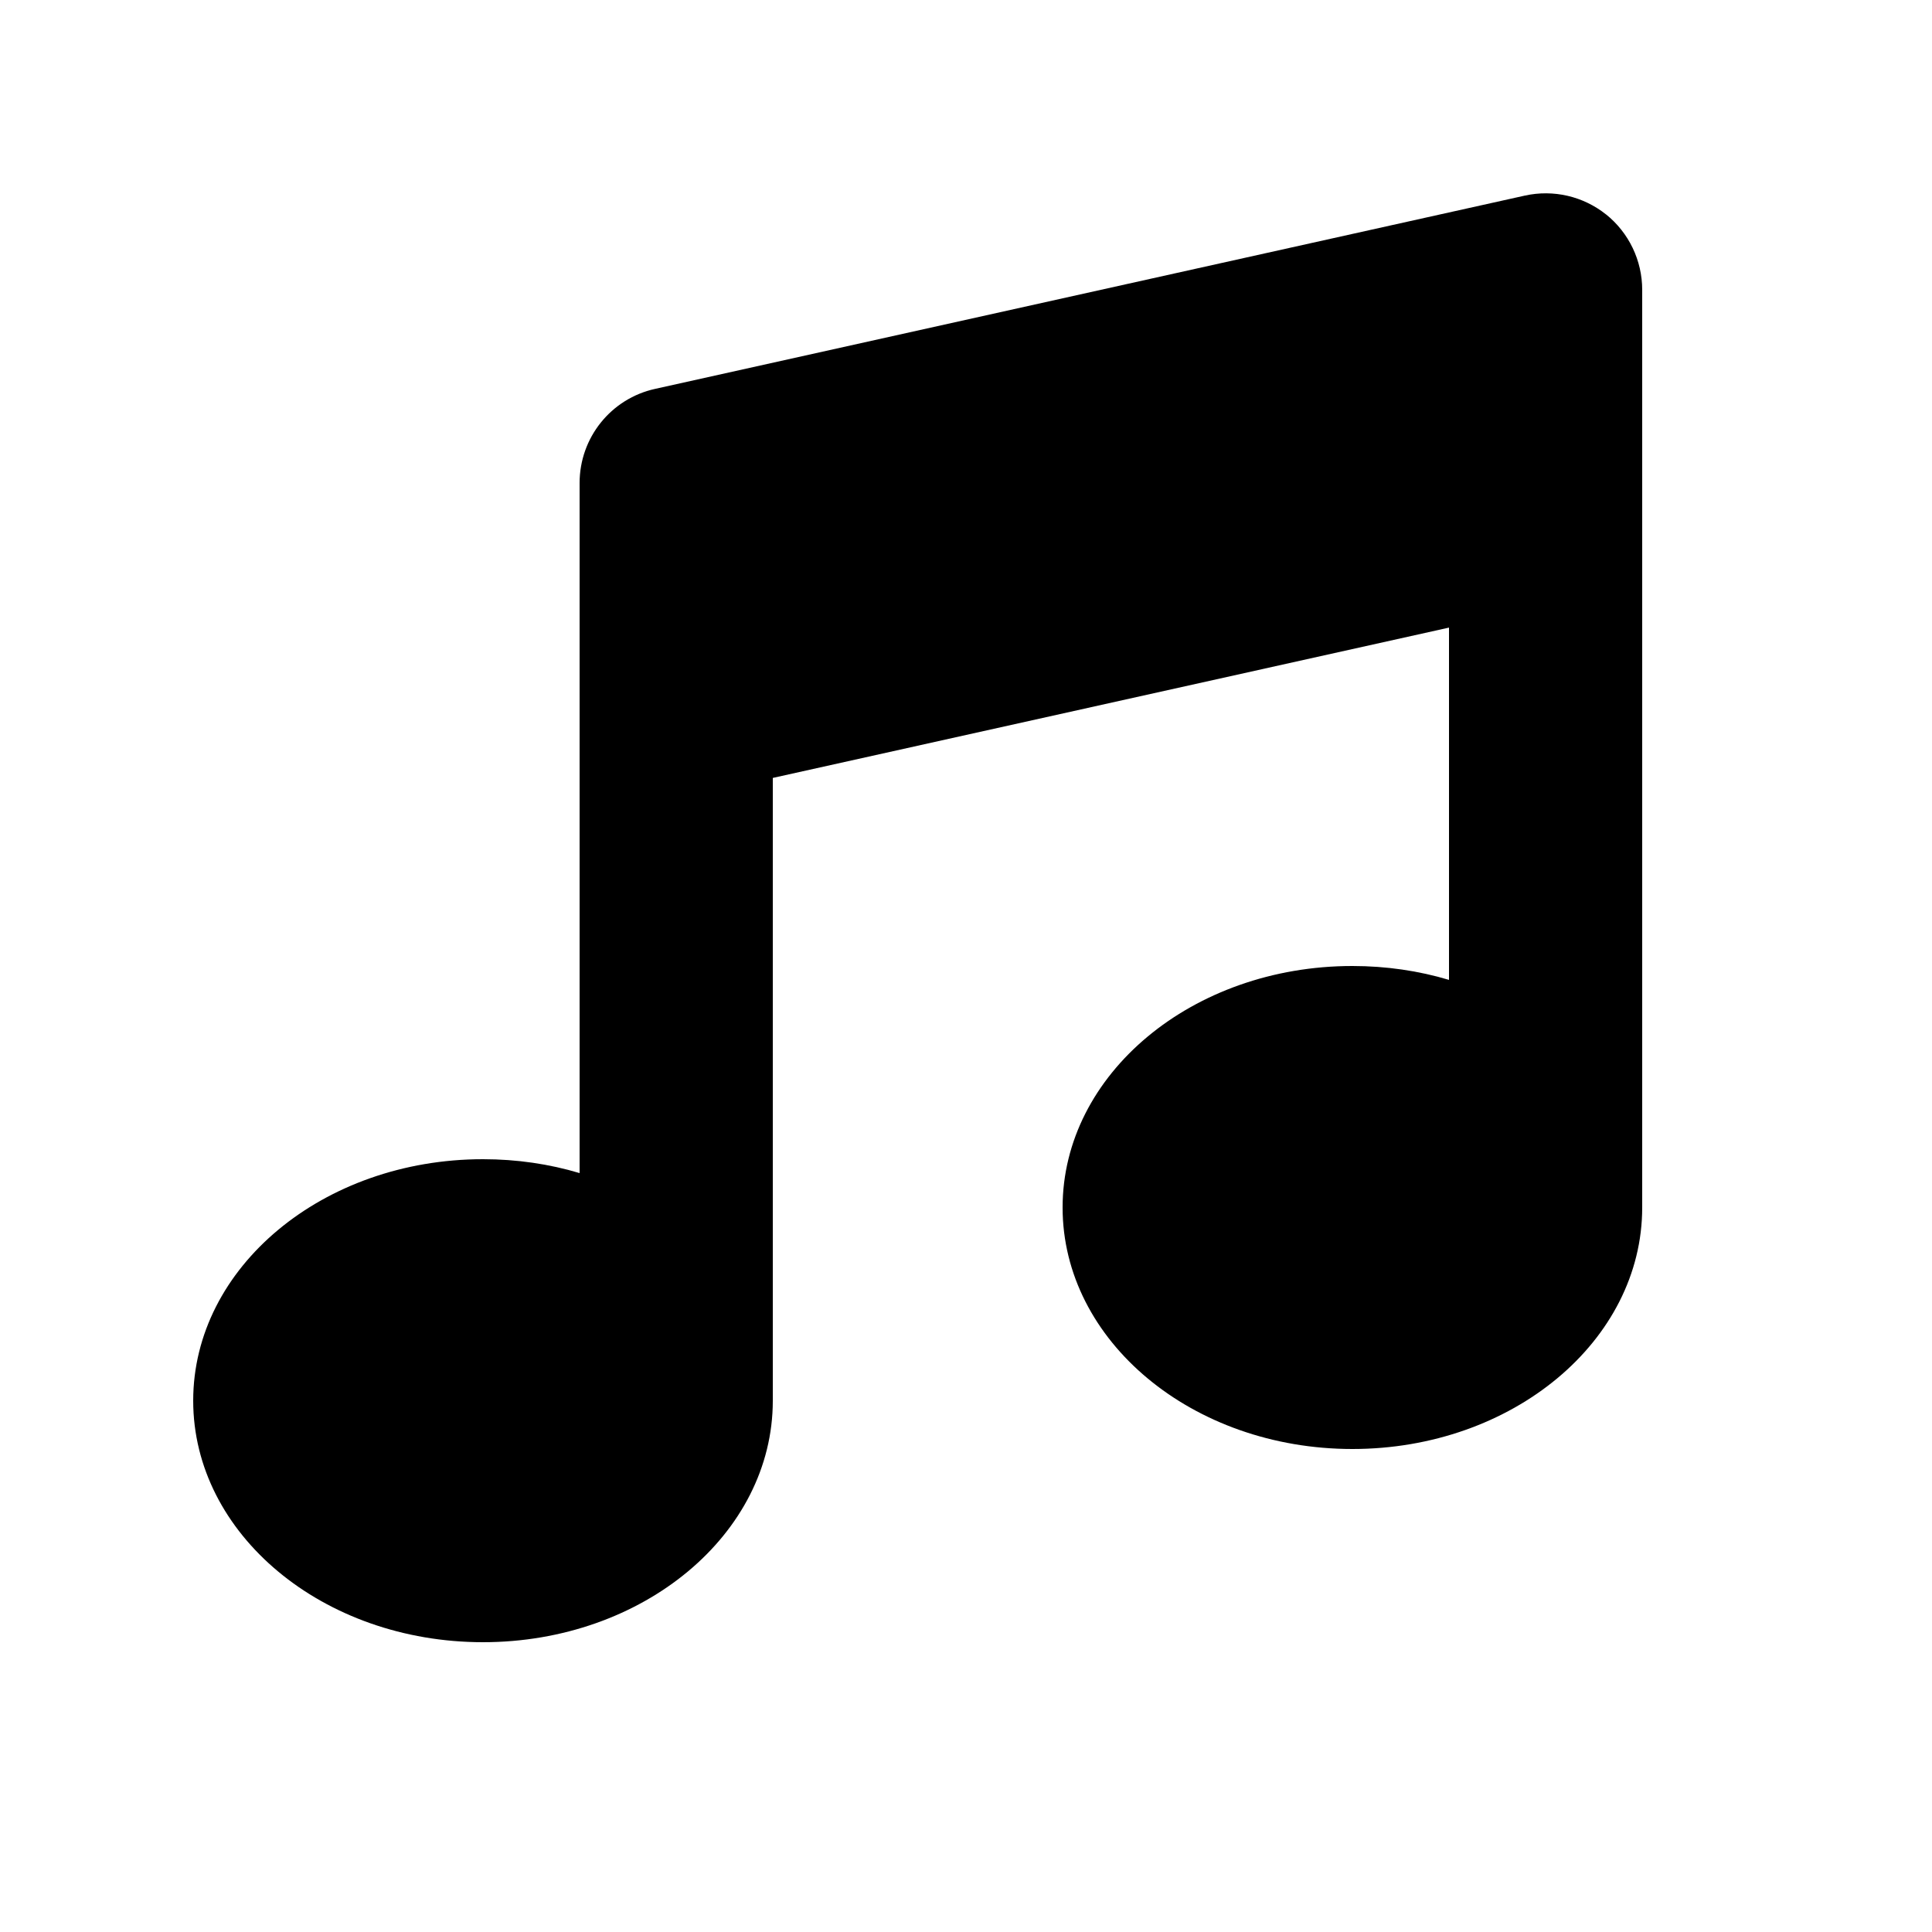
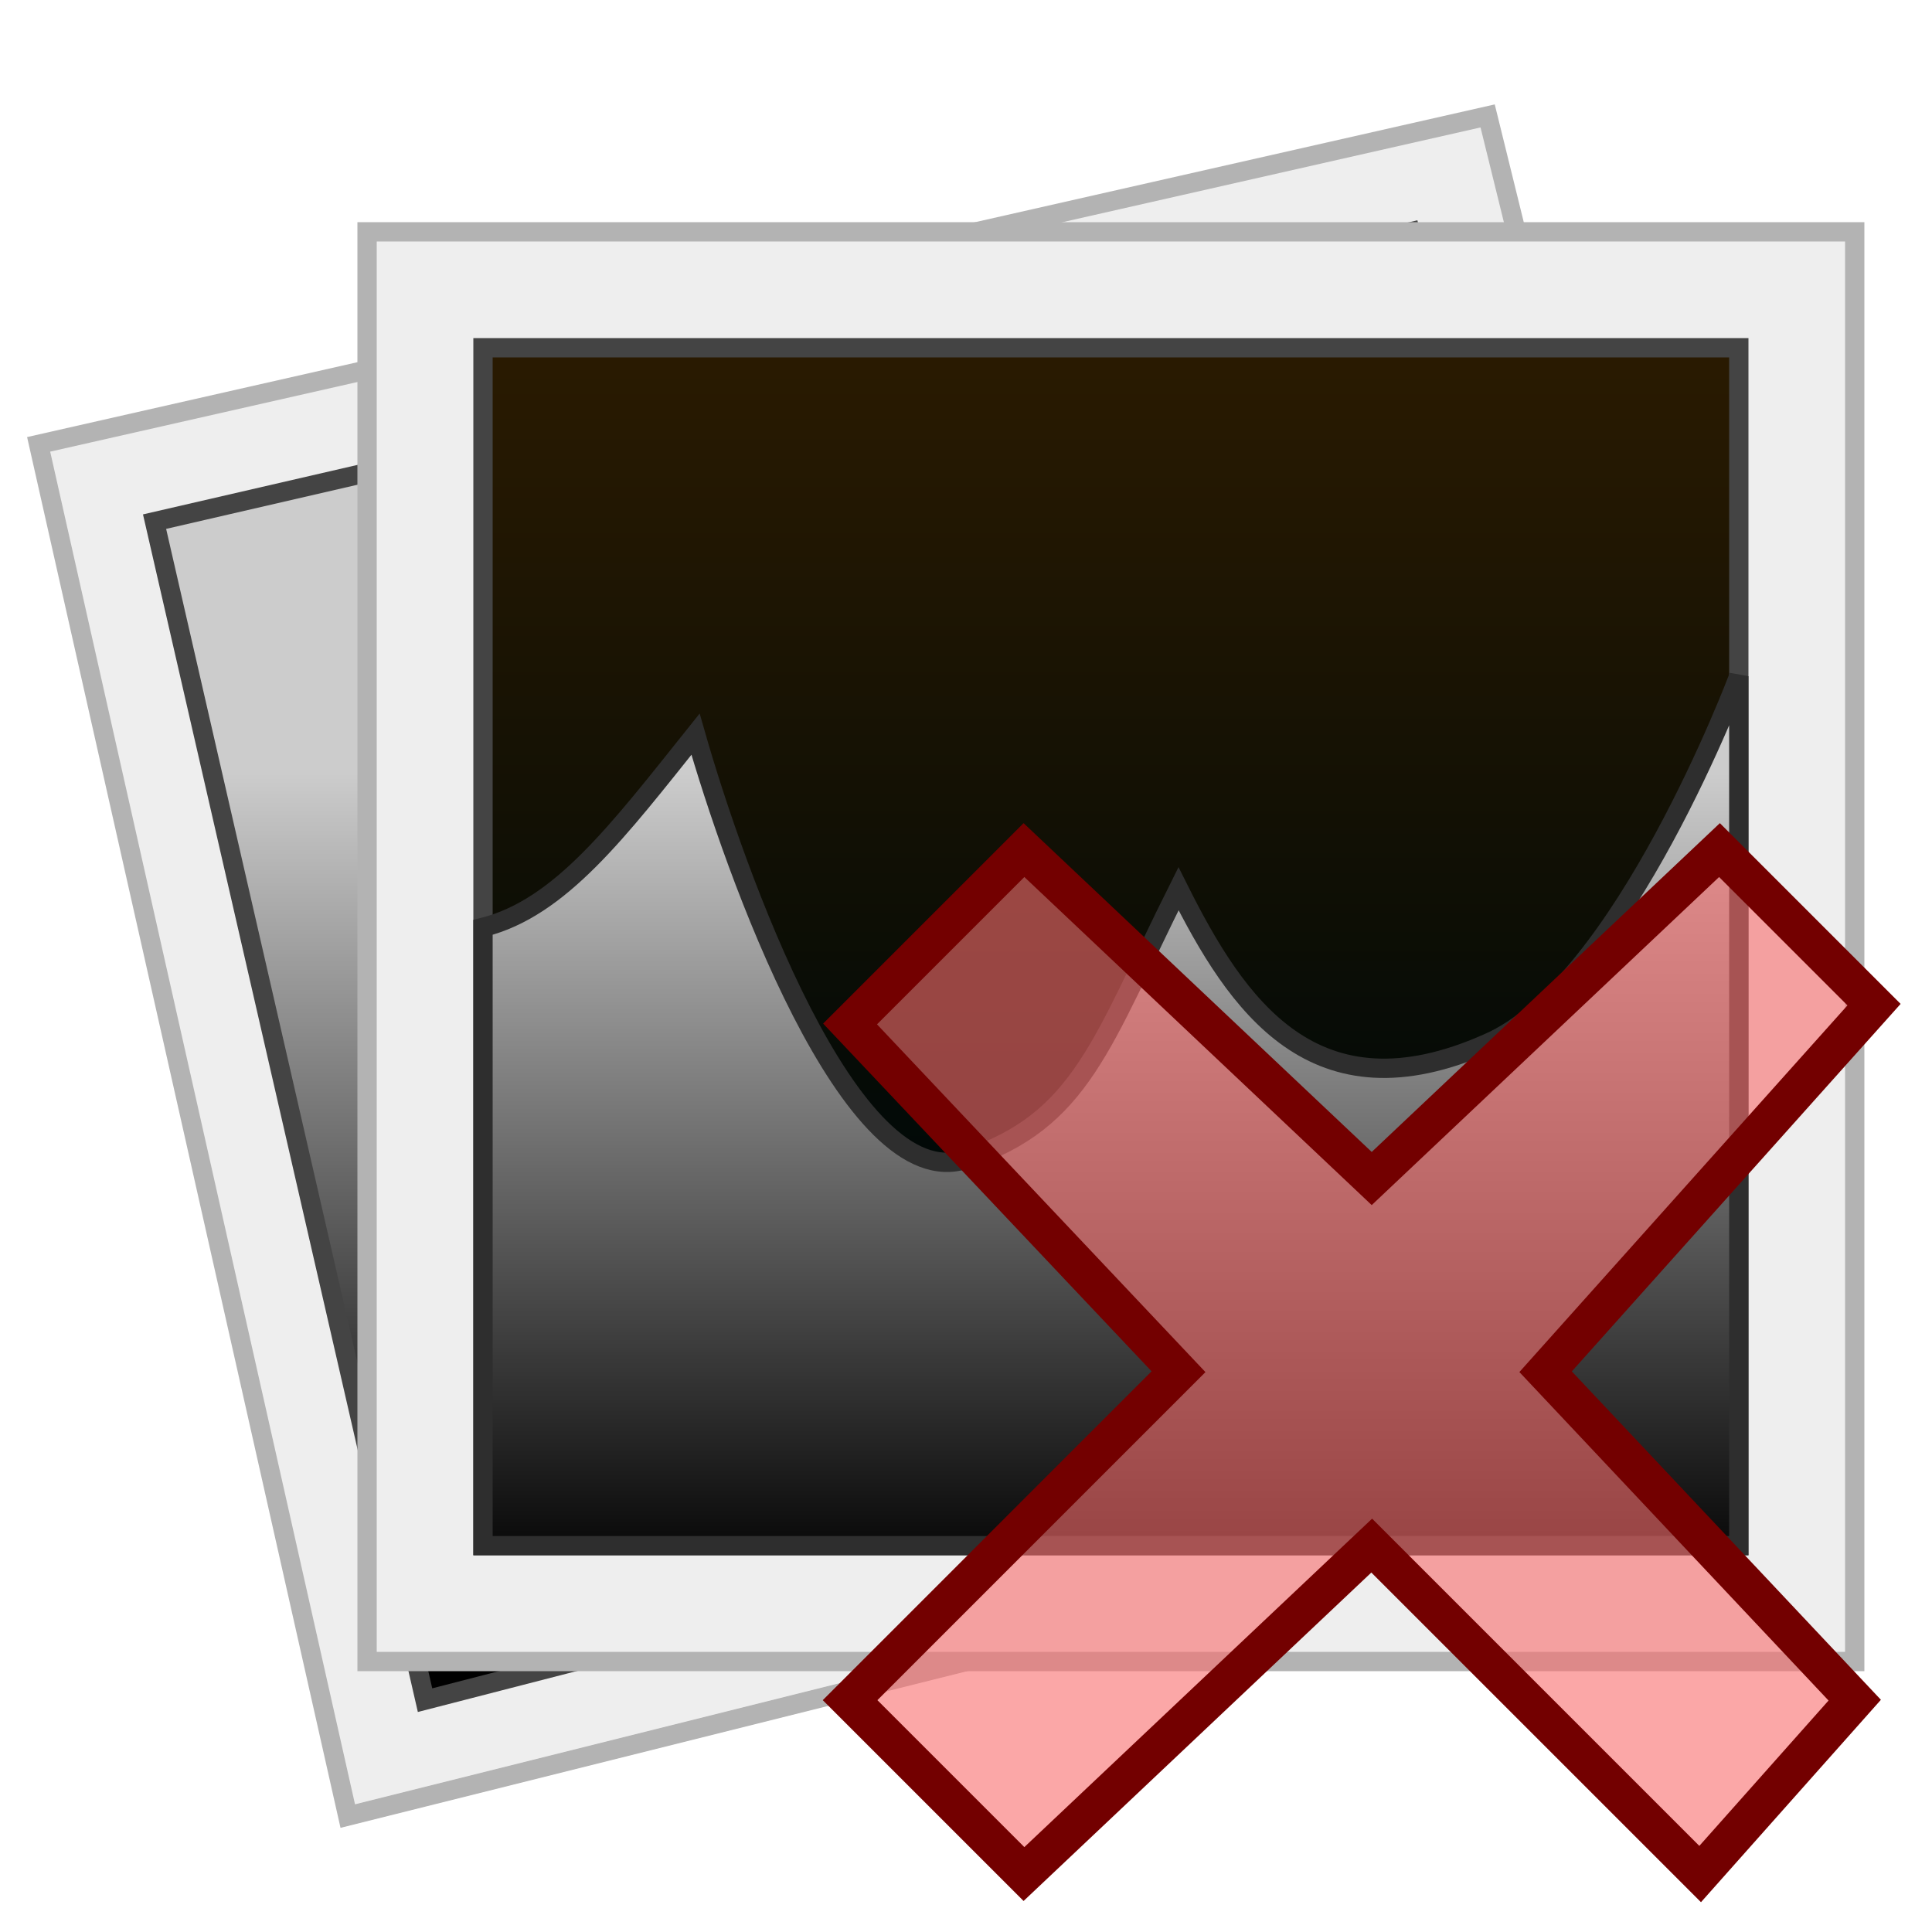
- <svg xmlns="http://www.w3.org/2000/svg" viewBox="0 0 640 640">
-   <path d="M532 71C539.6 77.1 544 86.3 544 96L544 400C544 444.2 501 480 448 480C395 480 352 444.2 352 400C352 355.8 395 320 448 320C459.2 320 470 321.6 480 324.6L480 207.9L256 257.7L256 464C256 508.2 213 544 160 544C107 544 64 508.2 64 464C64 419.8 107 384 160 384C171.2 384 182 385.6 192 388.6L192 160C192 145 202.4 132 217.1 128.8L505.1 64.8C514.6 62.7 524.5 65 532.1 71.1z" />
+ <svg xmlns="http://www.w3.org/2000/svg" viewBox="0 0 100 100" version="1.1" fill="#000000">
+   <g id="SVGRepo_bgCarrier" stroke-width="0" />
+   <g id="SVGRepo_tracerCarrier" stroke-linecap="round" stroke-linejoin="round" />
+   <g id="SVGRepo_iconCarrier">
+     <defs>
+       <linearGradient x1="50" y1="40" x2="50" y2="100" id="Gradient1" gradientUnits="userSpaceOnUse">
+         <stop style="stop-color:#ccc;stop-opacity:1" offset="0" />
+         <stop style="stop-color:#000000;stop-opacity:1" offset="0.7" />
+       </linearGradient>
+       <linearGradient x1="50" y1="0" x2="50" y2="60" id="Gradient2" gradientUnits="userSpaceOnUse">
+         <stop style="stop-color:#301D00;stop-opacity:1" offset="0.2" />
+         <stop style="stop-color:#010907;stop-opacity:1" offset="1" />
+       </linearGradient>
+     </defs>
+     <path style="fill:#eee;stroke:#b3b3b3;stroke-width:1" d="M 2,23 77,6 94,75 18,94 z" />
+     <path style="fill:url(#Gradient1);stroke:#444;stroke-width:1" d="M 8,27 73,12 88,71 22,88 z" />
+     <path style="fill:#eee;stroke:#b3b3b3;stroke-width:1" d="m 19,12 77,0 0,74 -77,0 z" />
+     <path style="fill:url(#Gradient2);stroke:#444" d="m 25,18 65,0 0,62 -65,0 z" />
+     <path style="fill:url(#Gradient1);stroke:#2e2e2e" d="m 25,48 0,32 65,0 0,-45 C 90,35 84,51 77,54 68,58 64,52 61,46 57,54 56,58 50,60 44,62 38,45 36,38 32,43 29,47 25,48 z" />
+     <path style="fill:#f96c6c;fill-opacity:0.6;stroke:#730000;stroke-width:2" d="M 53,44 44,53 61,71 44,88 53,97 71,80 88,97 96,88 80,71 97,52 89,44 71,61 z" />
+   </g>
</svg>
